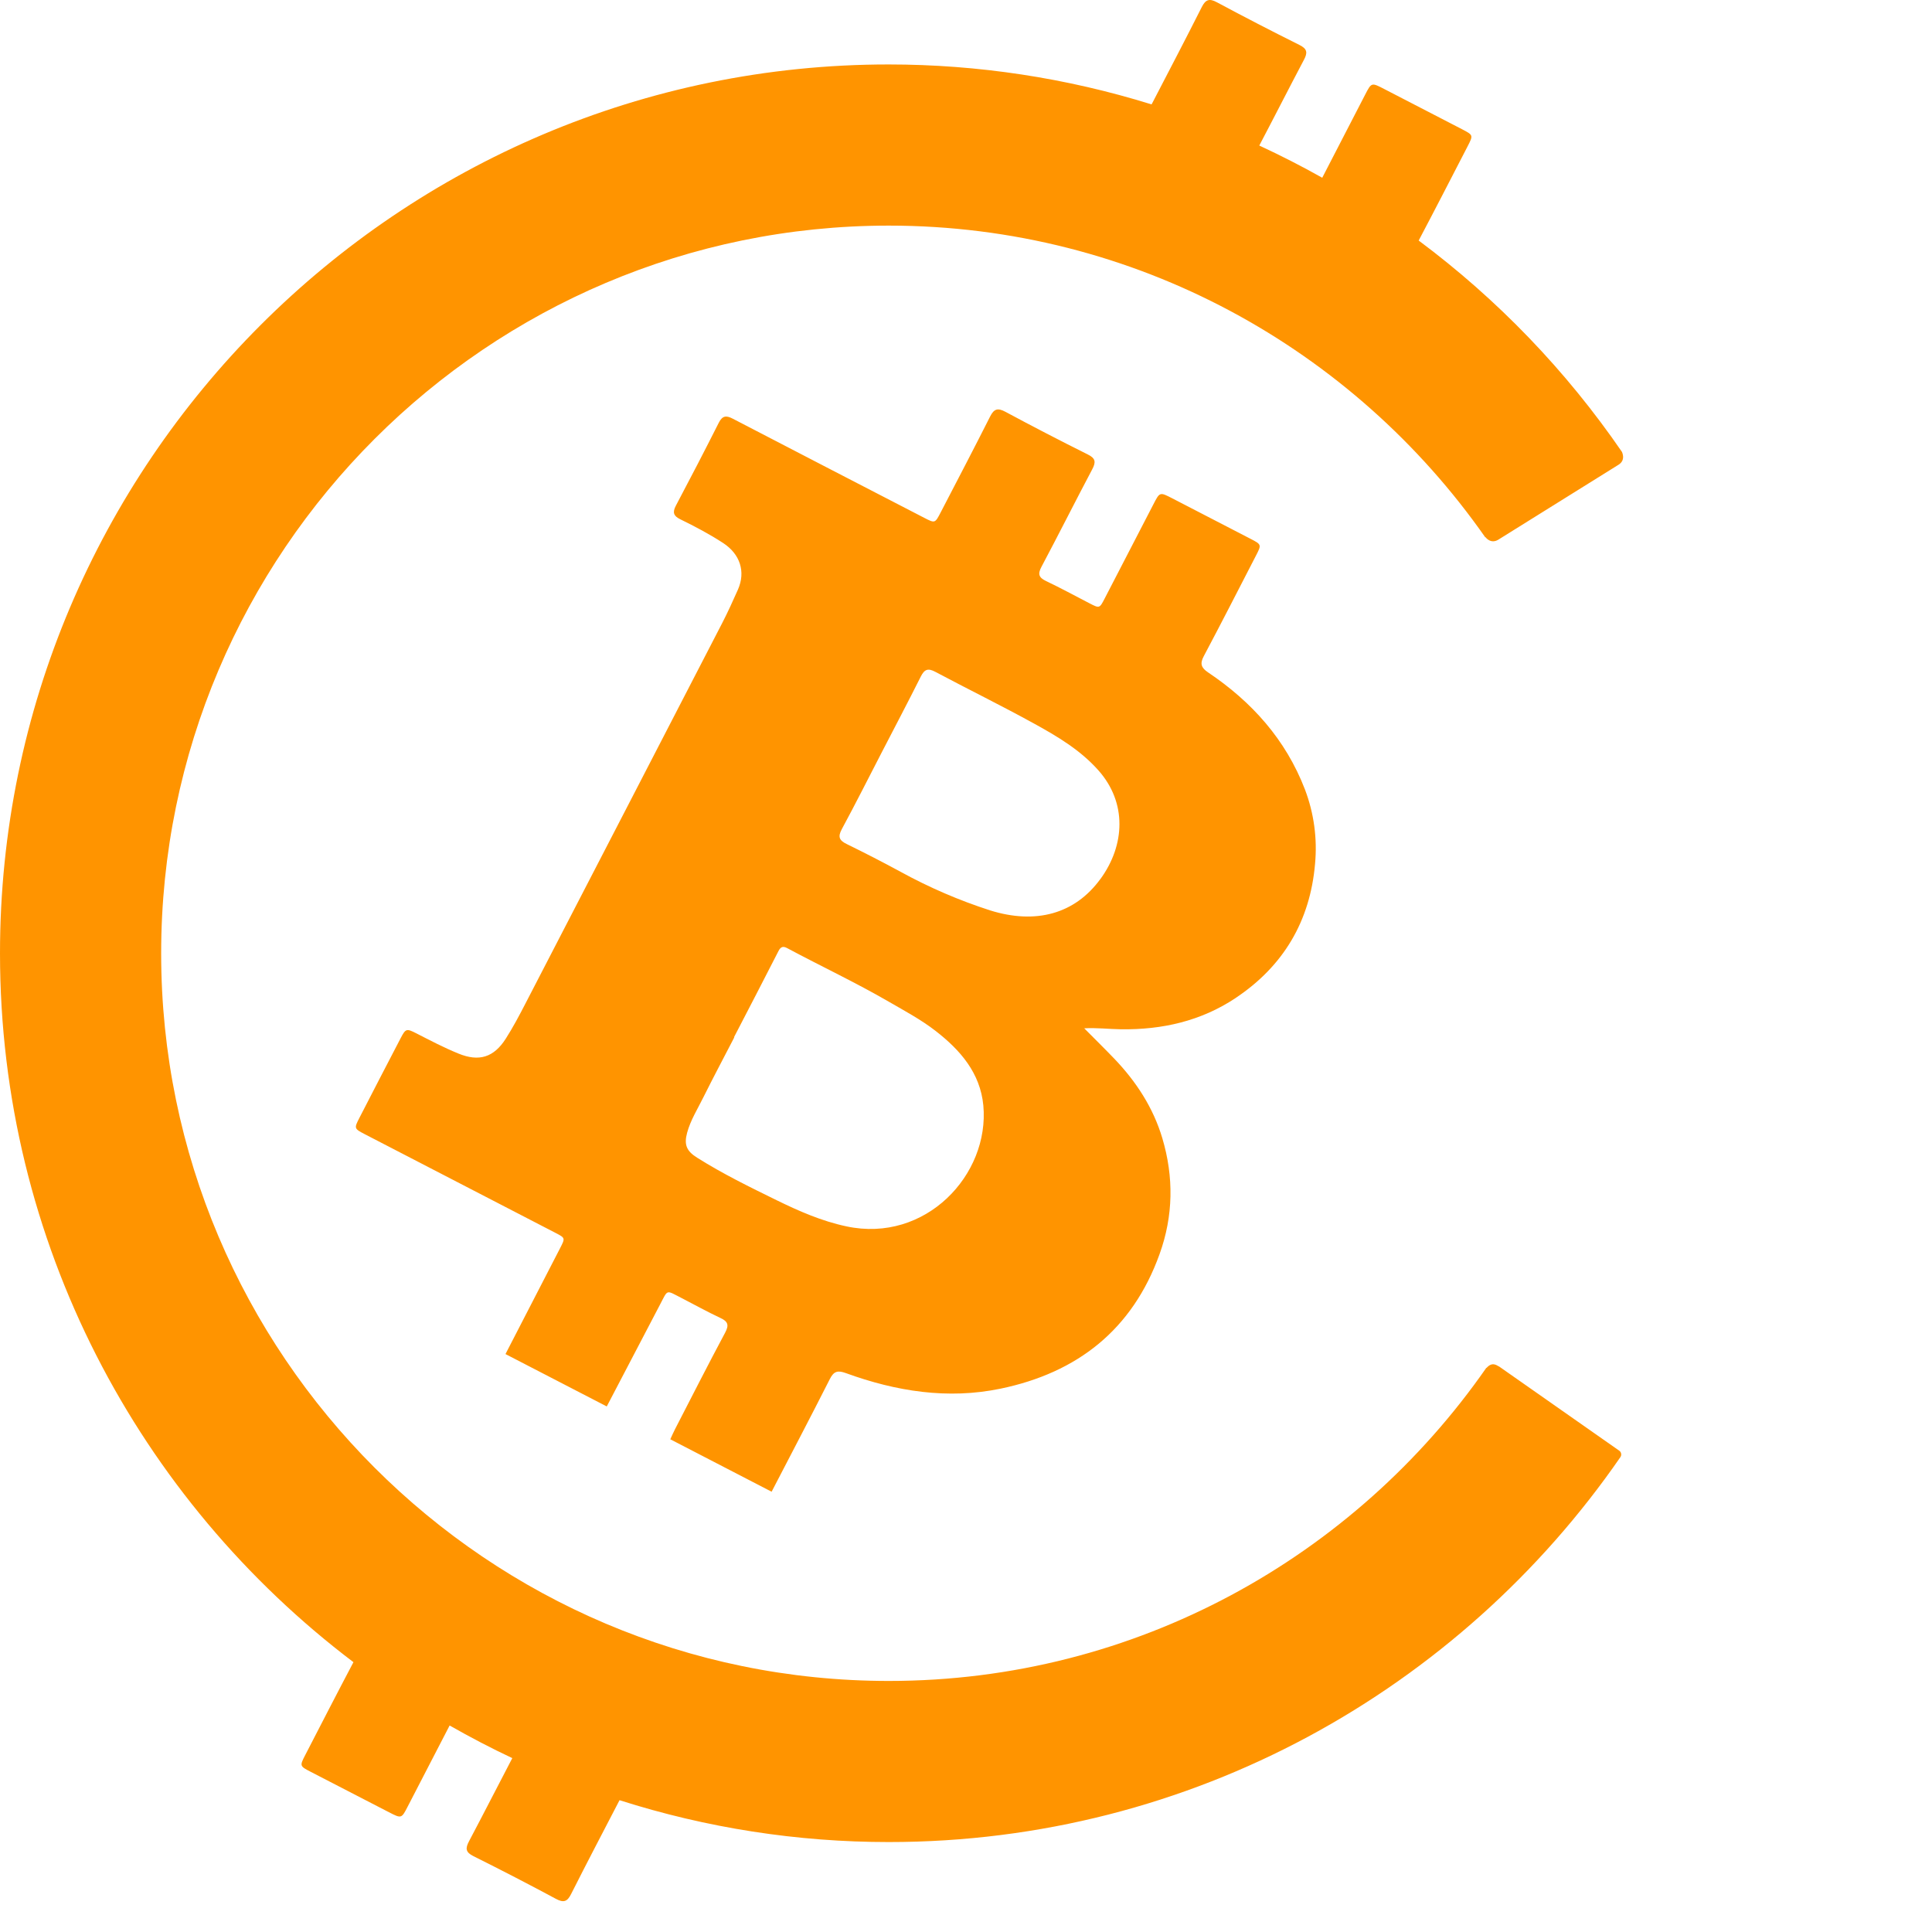
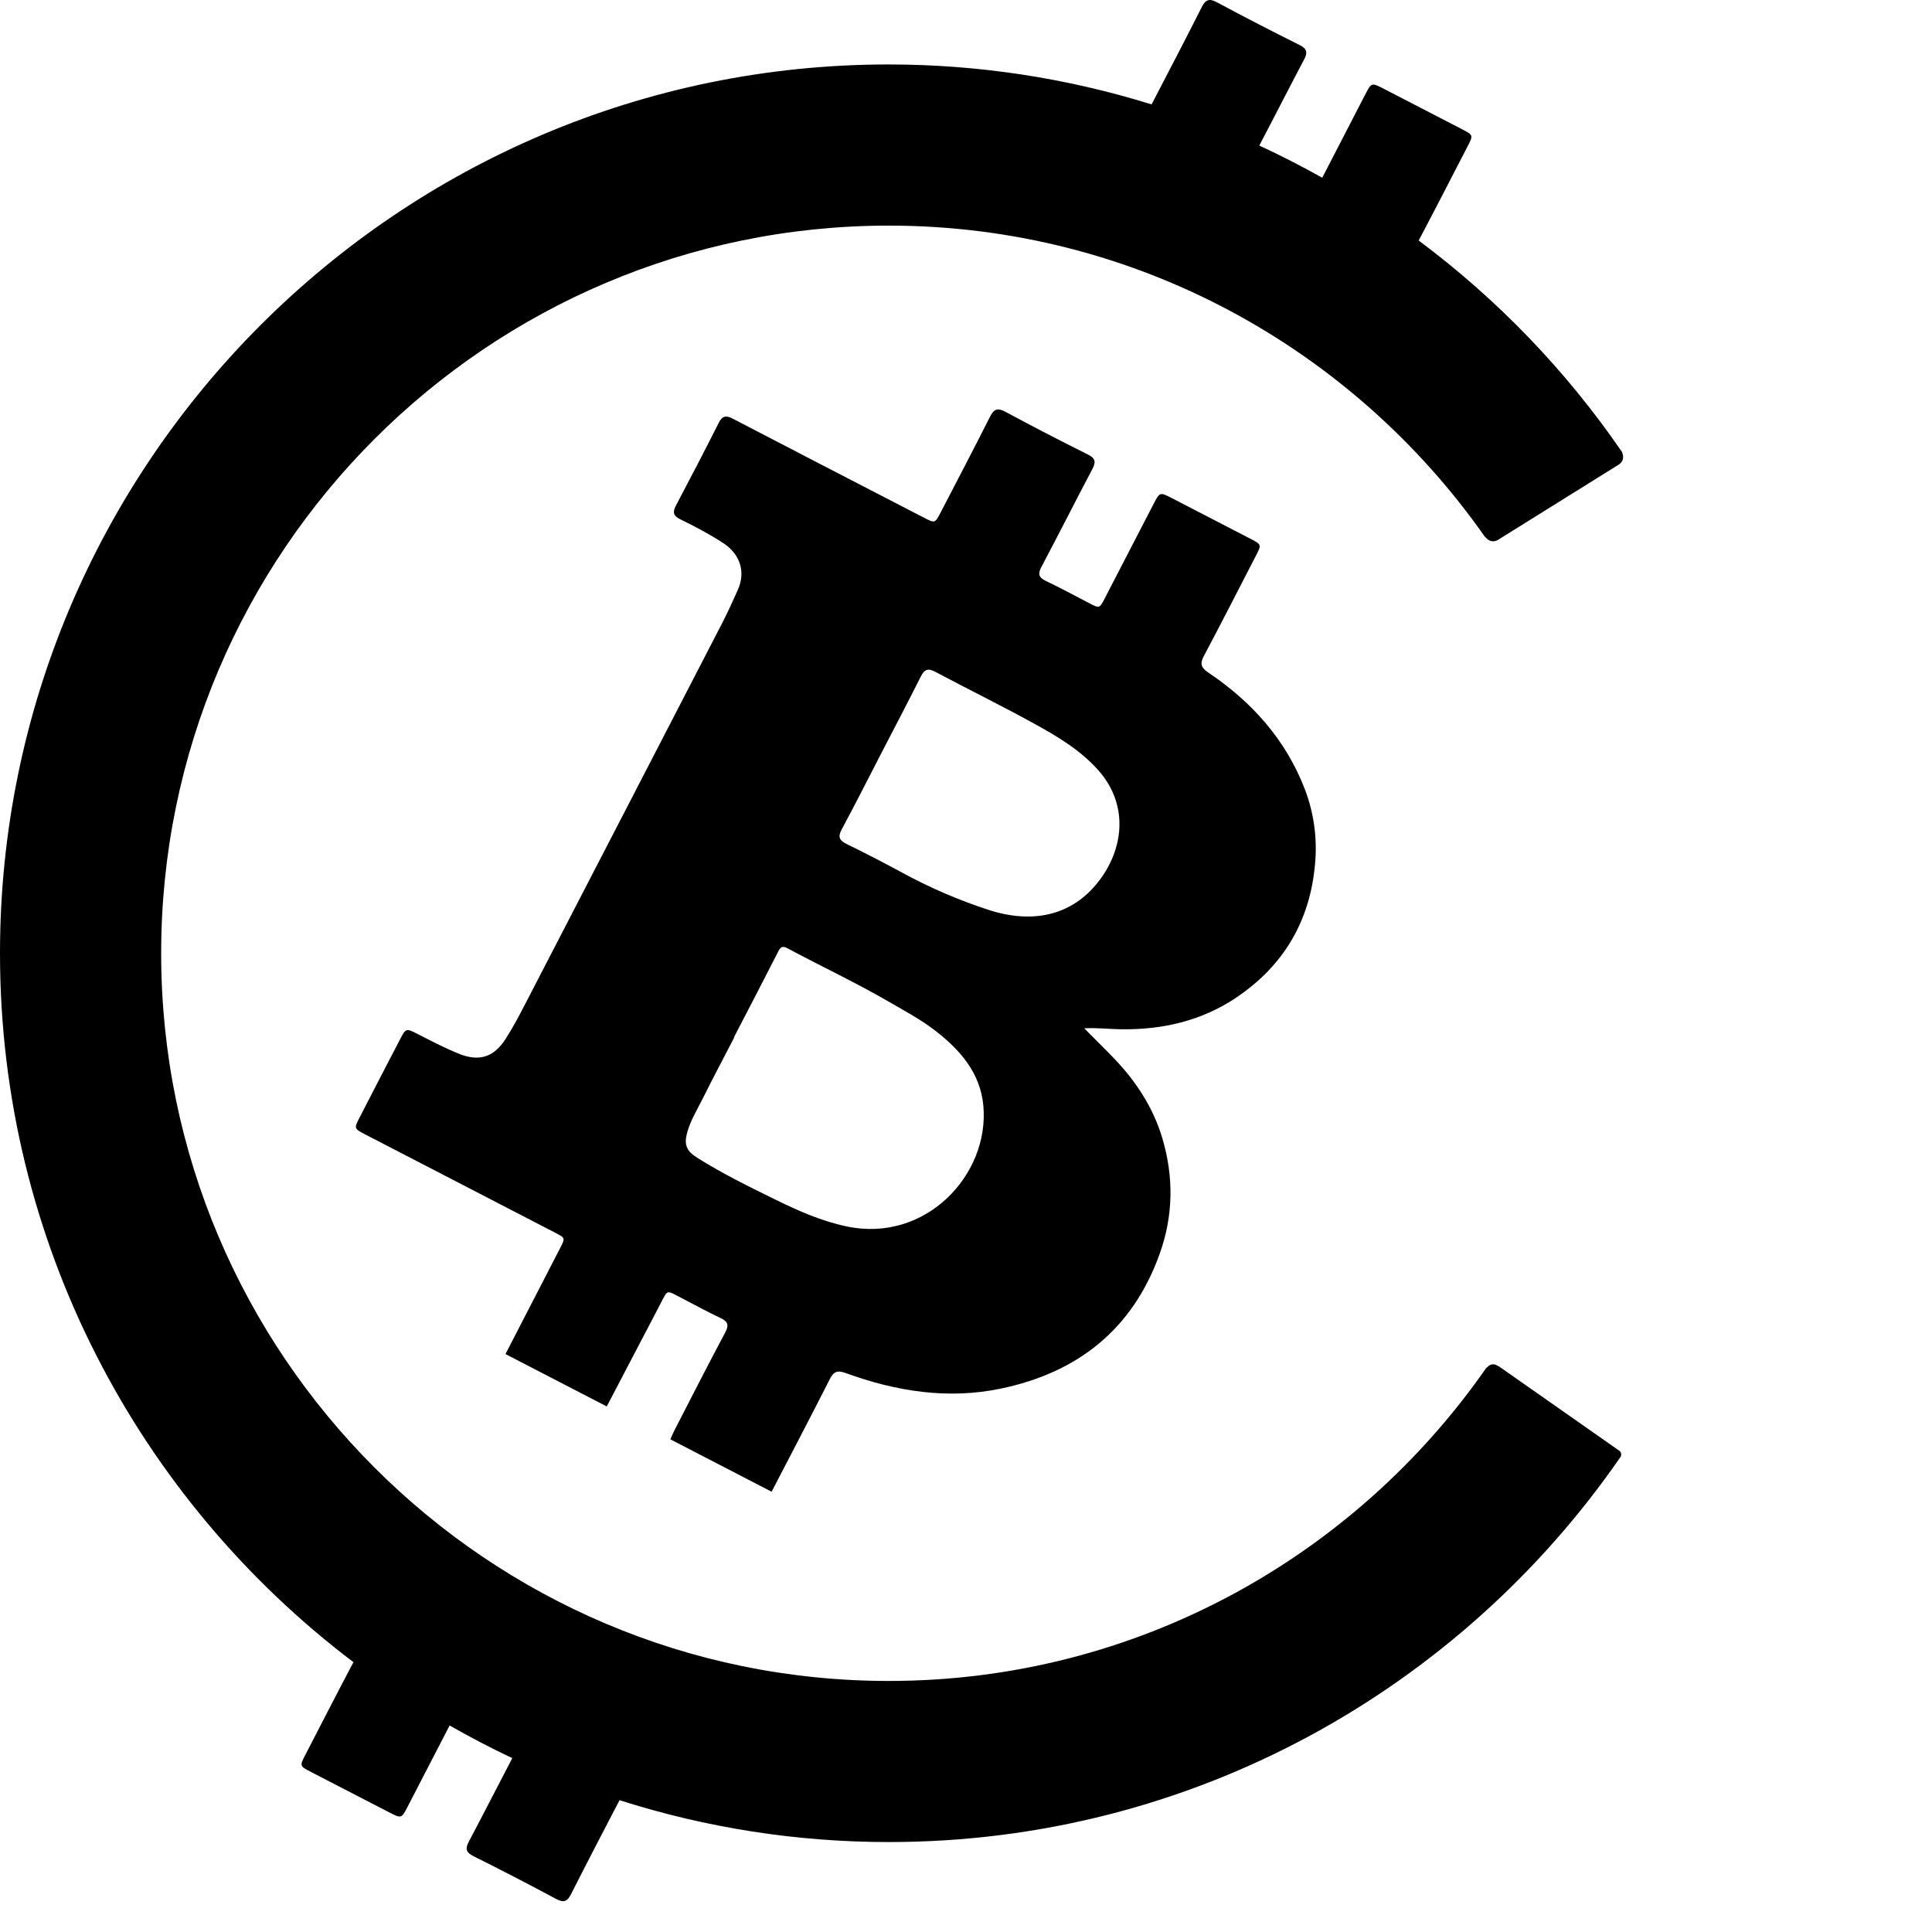
<svg xmlns="http://www.w3.org/2000/svg" viewBox="0 0 36 36">
-   <path fill="#FF9400" fill-rule="evenodd" d="M27.677 10.013v-.007s.096.14.242.05l2.238-1.395c.118-.074.09-.182.066-.24a16.697 16.697 0 0 0-3.788-3.939c.308-.583.609-1.17.912-1.756.107-.208.106-.208-.106-.319l-1.451-.75c-.234-.121-.235-.121-.352.106l-.8 1.549a16.722 16.722 0 0 0-1.173-.6c.279-.53.55-1.064.83-1.594.073-.136.066-.207-.083-.281a58.222 58.222 0 0 1-1.536-.794c-.14-.076-.21-.054-.282.087-.302.6-.614 1.195-.923 1.791-.005.011-.009.017-.014.024a16.503 16.503 0 0 0-4.896-.744C7.43 1.2 0 8.63 0 17.763c0 5.389 2.589 10.183 6.586 13.209-.303.574-.599 1.151-.897 1.728-.107.207-.106.208.106.318l1.452.75c.233.12.234.12.35-.106l.781-1.51c.381.217.77.421 1.168.608-.27.515-.533 1.033-.806 1.548-.072.136-.065.206.084.28.516.257 1.028.522 1.536.795.14.075.21.054.281-.089.296-.586.6-1.167.903-1.75a16.49 16.49 0 0 0 5.017.78c5.649 0 10.642-2.844 13.633-7.173a.087.087 0 0 0-.018-.117L27.93 25.46h-.005c-.088-.059-.152-.051-.224.027l-.006.001c-2.452 3.522-6.526 5.834-11.134 5.834-7.476 0-13.558-6.082-13.558-13.558 0-7.477 6.082-13.56 13.558-13.56 4.596 0 8.662 2.302 11.116 5.81zm-7.173 6.366c-.476.653-1.204.85-2.054.585a9.56 9.56 0 0 1-1.67-.72 26.22 26.22 0 0 0-1-.515c-.143-.069-.171-.136-.094-.279.254-.47.494-.947.739-1.421.245-.474.494-.946.733-1.423.068-.135.133-.16.269-.088.611.325 1.234.63 1.84.964.433.238.863.493 1.198.87.539.604.499 1.398.04 2.027zm-4.73 6.473c-.46-.097-.886-.284-1.303-.488-.502-.246-1.005-.492-1.481-.792-.196-.123-.248-.24-.186-.467.065-.237.197-.444.304-.662.186-.373.382-.742.574-1.113l-.005-.003c.277-.534.555-1.069.829-1.606.042-.083.088-.094.162-.054.629.337 1.276.64 1.893.998.297.172.601.334.873.545.46.357.831.783.889 1.388.12 1.294-1.078 2.568-2.549 2.254zm7.25-4.256c.89-.593 1.388-1.432 1.48-2.499a3.091 3.091 0 0 0-.188-1.386c-.358-.931-.991-1.636-1.81-2.185-.123-.084-.15-.16-.076-.298.33-.621.649-1.247.972-1.873.107-.207.107-.208-.106-.318l-1.45-.75c-.235-.121-.235-.121-.352.106l-.911 1.761c-.095.184-.096.184-.285.086-.268-.138-.532-.283-.804-.412-.136-.065-.161-.129-.088-.266.32-.602.626-1.212.945-1.815.072-.136.066-.207-.084-.28a56.02 56.02 0 0 1-1.535-.795c-.141-.075-.21-.054-.282.088-.302.6-.614 1.194-.923 1.79-.105.202-.105.202-.307.098-1.188-.614-2.377-1.228-3.563-1.845-.124-.065-.195-.06-.263.073-.262.52-.53 1.036-.802 1.55-.063.121-.042.188.082.249.276.135.546.277.803.445.311.204.421.53.274.865-.094.213-.191.425-.297.631-1.22 2.363-2.443 4.725-3.665 7.087-.114.221-.23.44-.364.65-.223.351-.5.436-.884.278-.27-.11-.527-.245-.785-.377-.181-.092-.197-.089-.291.092-.257.493-.512.986-.766 1.48-.103.2-.102.204.1.309l3.55 1.837c.185.096.185.096.088.285l-1.018 1.974 1.887.976.992-1.897c.153-.291.105-.274.402-.123.24.123.475.255.719.369.143.066.171.13.093.276-.319.597-.625 1.2-.935 1.801-.032.061-.058.124-.087.186l1.888.977c.363-.7.729-1.397 1.085-2.1.074-.147.148-.165.299-.11.934.34 1.897.494 2.88.29 1.433-.297 2.458-1.099 2.964-2.505.259-.717.267-1.44.052-2.163-.169-.567-.486-1.054-.894-1.48-.184-.192-.374-.378-.561-.567.235-.013.458.015.682.018.77.011 1.494-.153 2.14-.583z" />
+   <path fill-rule="evenodd" d="M27.677 10.013v-.007s.096.14.242.05l2.238-1.395c.118-.074.09-.182.066-.24a16.697 16.697 0 0 0-3.788-3.939c.308-.583.609-1.17.912-1.756.107-.208.106-.208-.106-.319l-1.451-.75c-.234-.121-.235-.121-.352.106l-.8 1.549a16.722 16.722 0 0 0-1.173-.6c.279-.53.55-1.064.83-1.594.073-.136.066-.207-.083-.281a58.222 58.222 0 0 1-1.536-.794c-.14-.076-.21-.054-.282.087-.302.6-.614 1.195-.923 1.791-.005.011-.009.017-.014.024a16.503 16.503 0 0 0-4.896-.744C7.43 1.2 0 8.63 0 17.763c0 5.389 2.589 10.183 6.586 13.209-.303.574-.599 1.151-.897 1.728-.107.207-.106.208.106.318l1.452.75c.233.12.234.12.35-.106l.781-1.51c.381.217.77.421 1.168.608-.27.515-.533 1.033-.806 1.548-.072.136-.065.206.084.28.516.257 1.028.522 1.536.795.14.075.21.054.281-.089.296-.586.6-1.167.903-1.75a16.49 16.49 0 0 0 5.017.78c5.649 0 10.642-2.844 13.633-7.173a.087.087 0 0 0-.018-.117L27.93 25.46h-.005c-.088-.059-.152-.051-.224.027l-.006.001c-2.452 3.522-6.526 5.834-11.134 5.834-7.476 0-13.558-6.082-13.558-13.558 0-7.477 6.082-13.56 13.558-13.56 4.596 0 8.662 2.302 11.116 5.81zm-7.173 6.366c-.476.653-1.204.85-2.054.585a9.56 9.56 0 0 1-1.67-.72 26.22 26.22 0 0 0-1-.515c-.143-.069-.171-.136-.094-.279.254-.47.494-.947.739-1.421.245-.474.494-.946.733-1.423.068-.135.133-.16.269-.088.611.325 1.234.63 1.84.964.433.238.863.493 1.198.87.539.604.499 1.398.04 2.027zm-4.73 6.473c-.46-.097-.886-.284-1.303-.488-.502-.246-1.005-.492-1.481-.792-.196-.123-.248-.24-.186-.467.065-.237.197-.444.304-.662.186-.373.382-.742.574-1.113l-.005-.003c.277-.534.555-1.069.829-1.606.042-.083.088-.094.162-.054.629.337 1.276.64 1.893.998.297.172.601.334.873.545.46.357.831.783.889 1.388.12 1.294-1.078 2.568-2.549 2.254zm7.25-4.256c.89-.593 1.388-1.432 1.48-2.499a3.091 3.091 0 0 0-.188-1.386c-.358-.931-.991-1.636-1.81-2.185-.123-.084-.15-.16-.076-.298.33-.621.649-1.247.972-1.873.107-.207.107-.208-.106-.318l-1.45-.75c-.235-.121-.235-.121-.352.106l-.911 1.761c-.095.184-.096.184-.285.086-.268-.138-.532-.283-.804-.412-.136-.065-.161-.129-.088-.266.32-.602.626-1.212.945-1.815.072-.136.066-.207-.084-.28a56.02 56.02 0 0 1-1.535-.795c-.141-.075-.21-.054-.282.088-.302.6-.614 1.194-.923 1.79-.105.202-.105.202-.307.098-1.188-.614-2.377-1.228-3.563-1.845-.124-.065-.195-.06-.263.073-.262.52-.53 1.036-.802 1.55-.063.121-.042.188.082.249.276.135.546.277.803.445.311.204.421.53.274.865-.094.213-.191.425-.297.631-1.22 2.363-2.443 4.725-3.665 7.087-.114.221-.23.44-.364.65-.223.351-.5.436-.884.278-.27-.11-.527-.245-.785-.377-.181-.092-.197-.089-.291.092-.257.493-.512.986-.766 1.48-.103.2-.102.204.1.309l3.55 1.837c.185.096.185.096.088.285l-1.018 1.974 1.887.976.992-1.897c.153-.291.105-.274.402-.123.24.123.475.255.719.369.143.066.171.13.093.276-.319.597-.625 1.2-.935 1.801-.032.061-.058.124-.087.186l1.888.977c.363-.7.729-1.397 1.085-2.1.074-.147.148-.165.299-.11.934.34 1.897.494 2.88.29 1.433-.297 2.458-1.099 2.964-2.505.259-.717.267-1.44.052-2.163-.169-.567-.486-1.054-.894-1.48-.184-.192-.374-.378-.561-.567.235-.013.458.015.682.018.77.011 1.494-.153 2.14-.583z" />
</svg>
